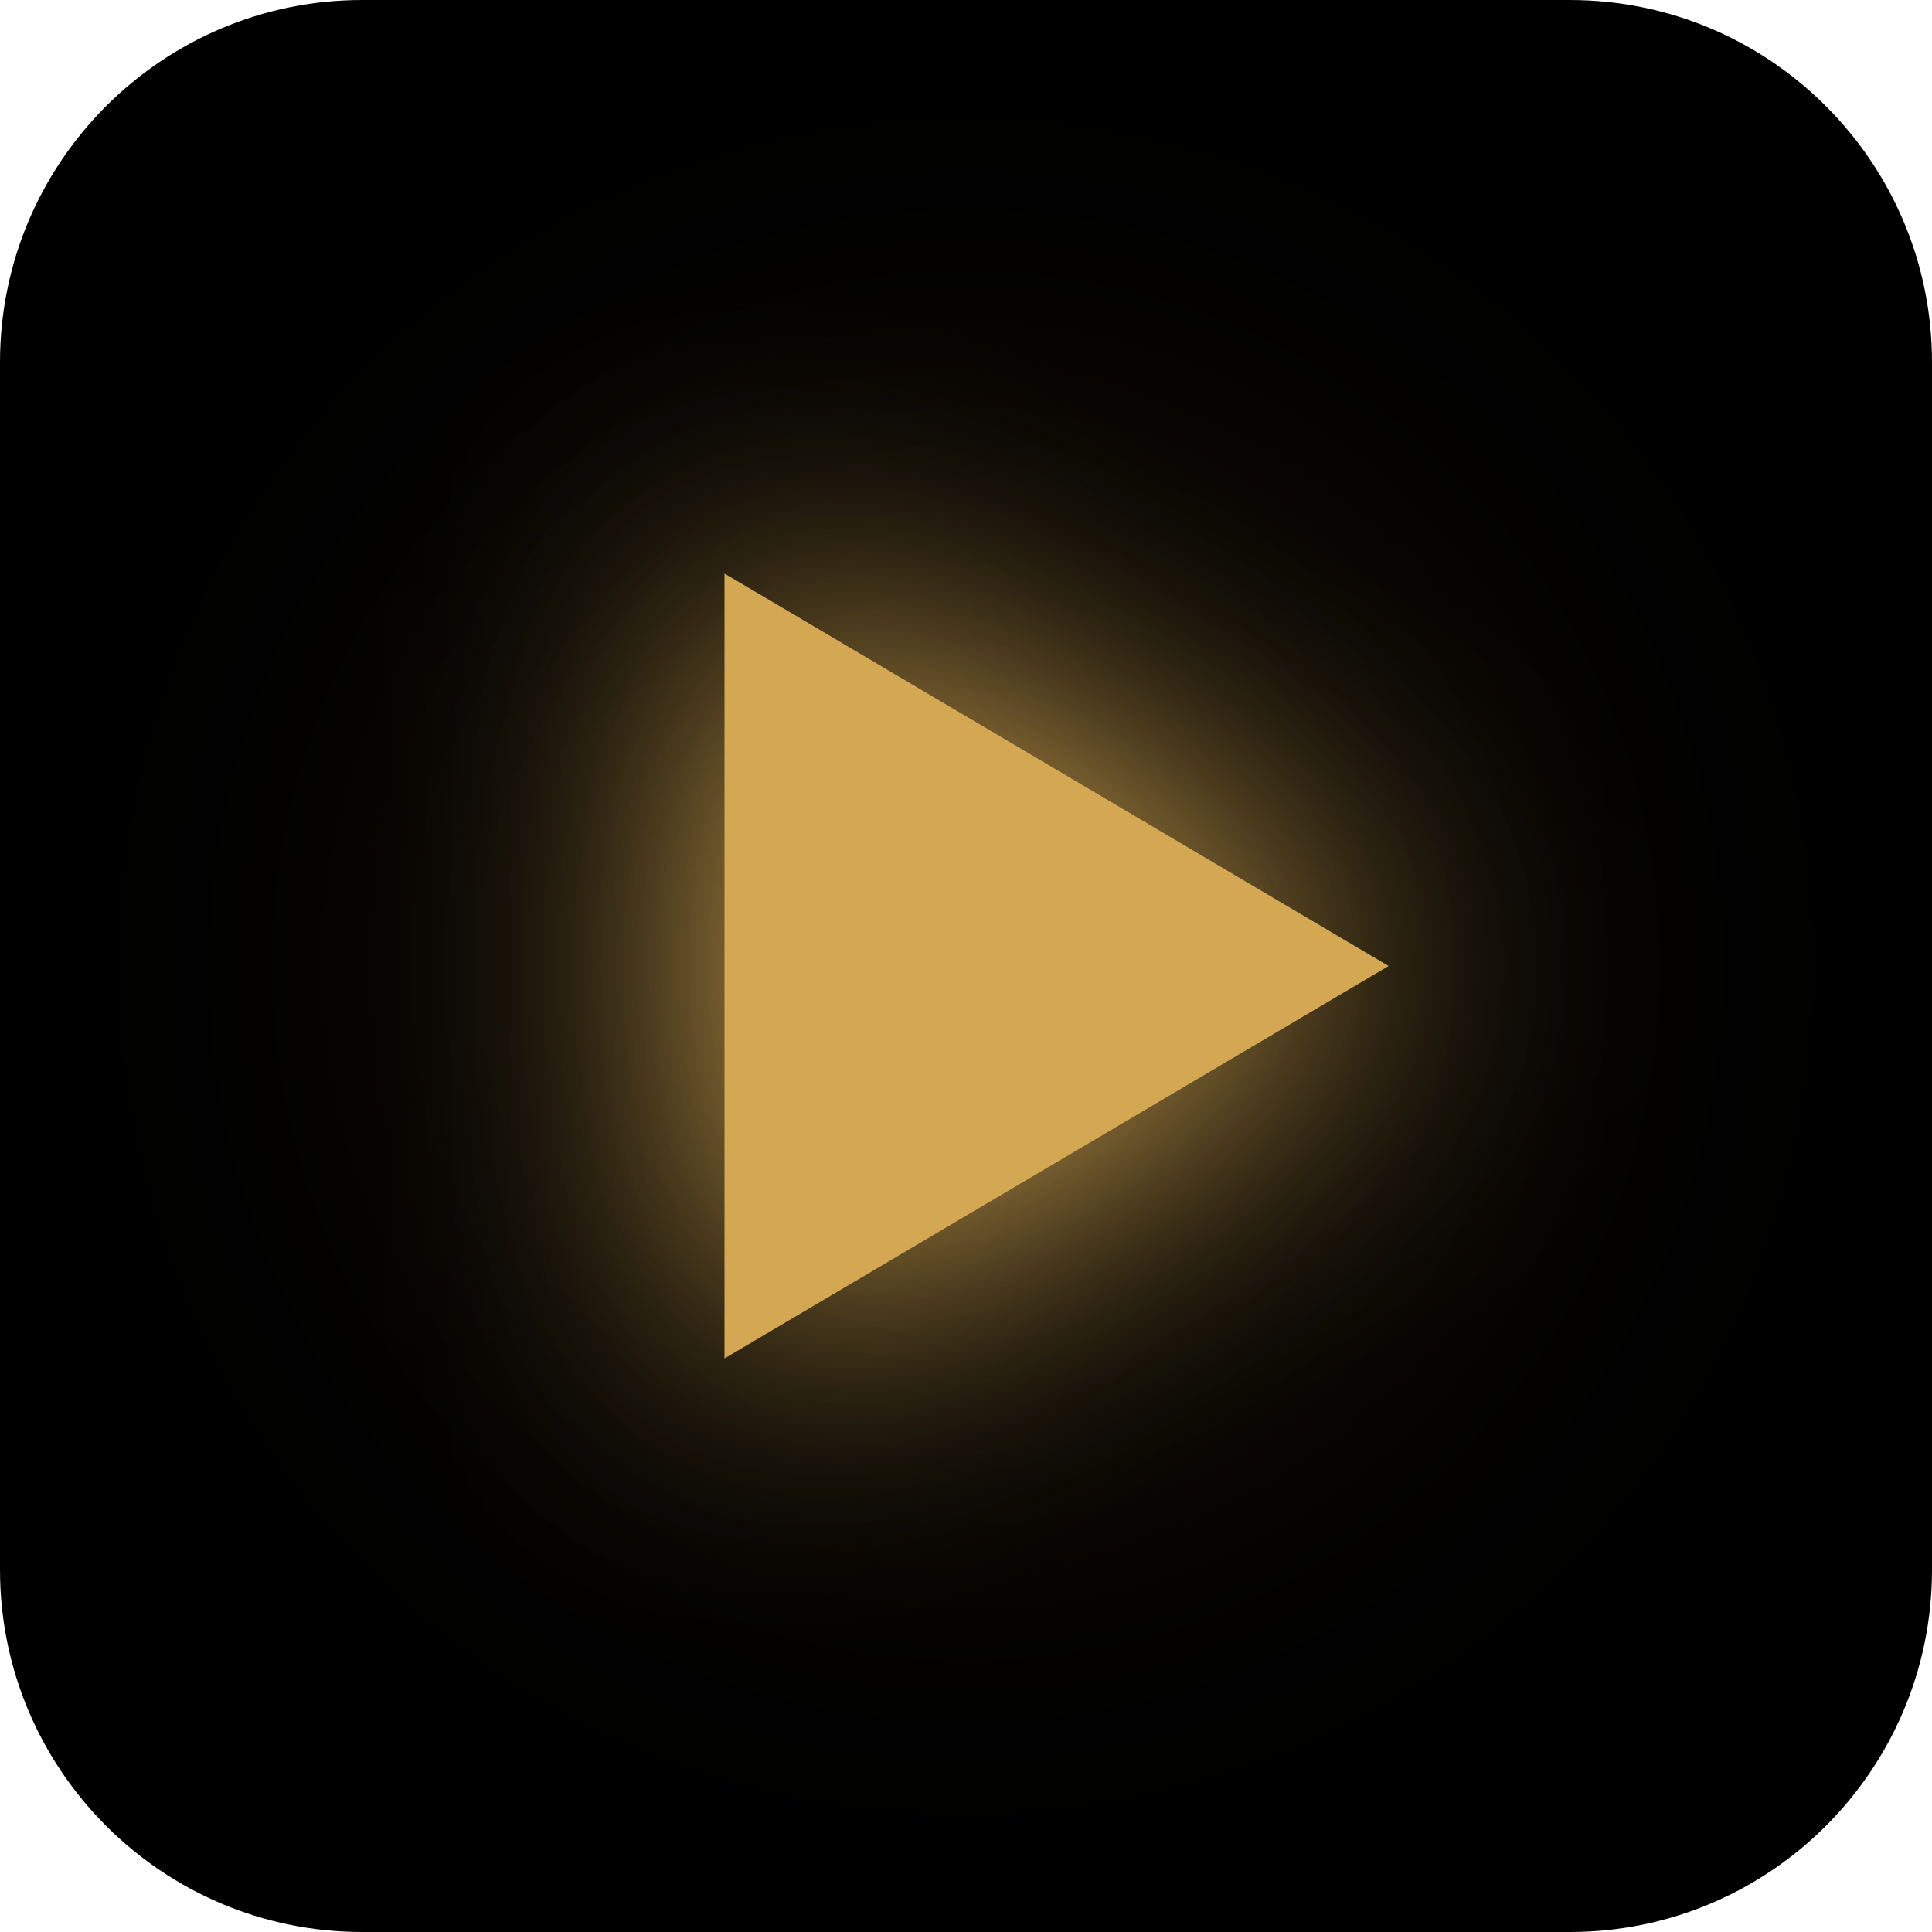
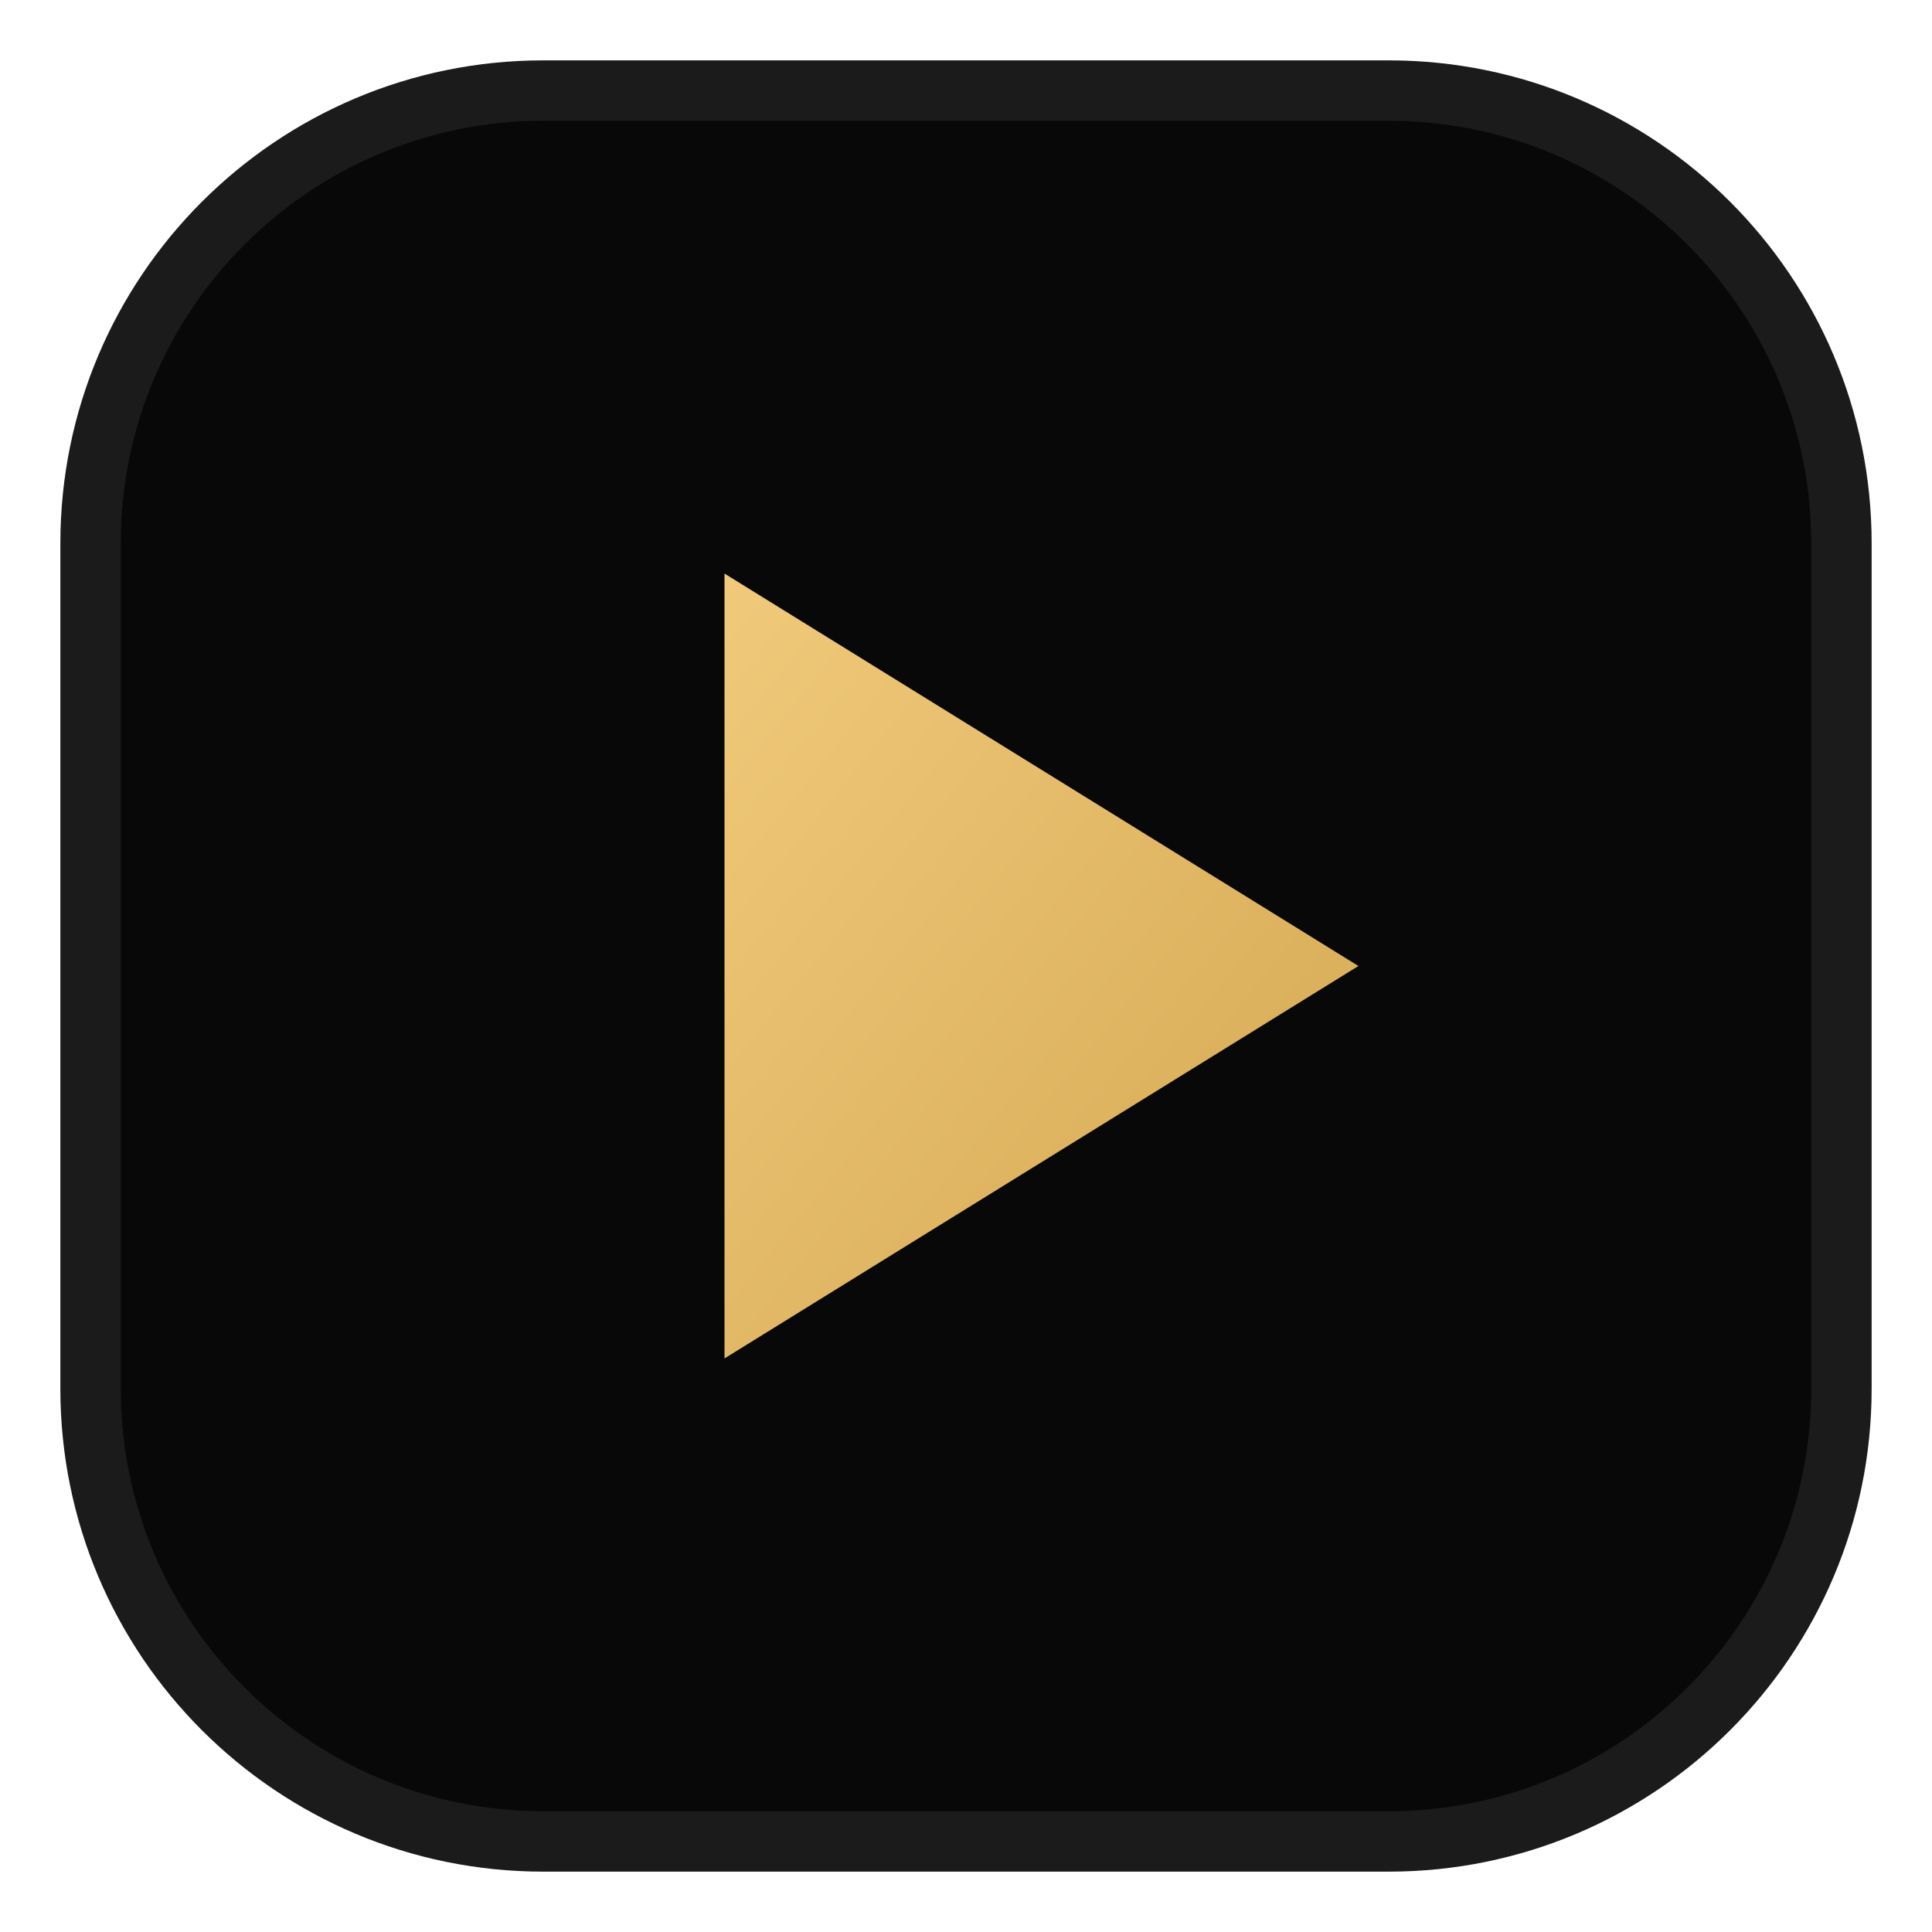
- <svg xmlns="http://www.w3.org/2000/svg" viewBox="0 0 32 32">
+ <svg xmlns="http://www.w3.org/2000/svg" viewBox="0 0 32 32" role="img" aria-label="Cineflow favicon">
  <defs>
-     <filter id="glow" x="-60%" y="-60%" width="220%" height="220%">
-       <feGaussianBlur stdDeviation="2.5" result="blur" />
-       <feMerge>
-         <feMergeNode in="blur" />
-         <feMergeNode in="SourceGraphic" />
-       </feMerge>
-     </filter>
-     <radialGradient id="ambient" cx="50%" cy="50%" r="50%">
-       <stop offset="0%" stop-color="#d4a853" stop-opacity="0.18" />
-       <stop offset="100%" stop-color="#000000" stop-opacity="0" />
-     </radialGradient>
+     <linearGradient id="gold" x1="0" y1="0" x2="1" y2="1">
+       <stop offset="0%" stop-color="#f0c97a" />
+       <stop offset="100%" stop-color="#d4a853" />
+     </linearGradient>
  </defs>
-   <rect width="32" height="32" rx="6" fill="#000000" />
-   <rect width="32" height="32" rx="6" fill="url(#ambient)" />
-   <polygon points="12,9.5 12,22.5 23,16" fill="#d4a853" filter="url(#glow)" />
+   <rect x="1" y="1" width="30" height="30" rx="8" fill="#080808" />
+   <rect x="1.5" y="1.5" width="29" height="29" rx="7.5" fill="none" stroke="rgba(255,255,255,0.08)" />
+   <polygon points="12,9.5 12,22.5 22.5,16" fill="url(#gold)" />
</svg>
